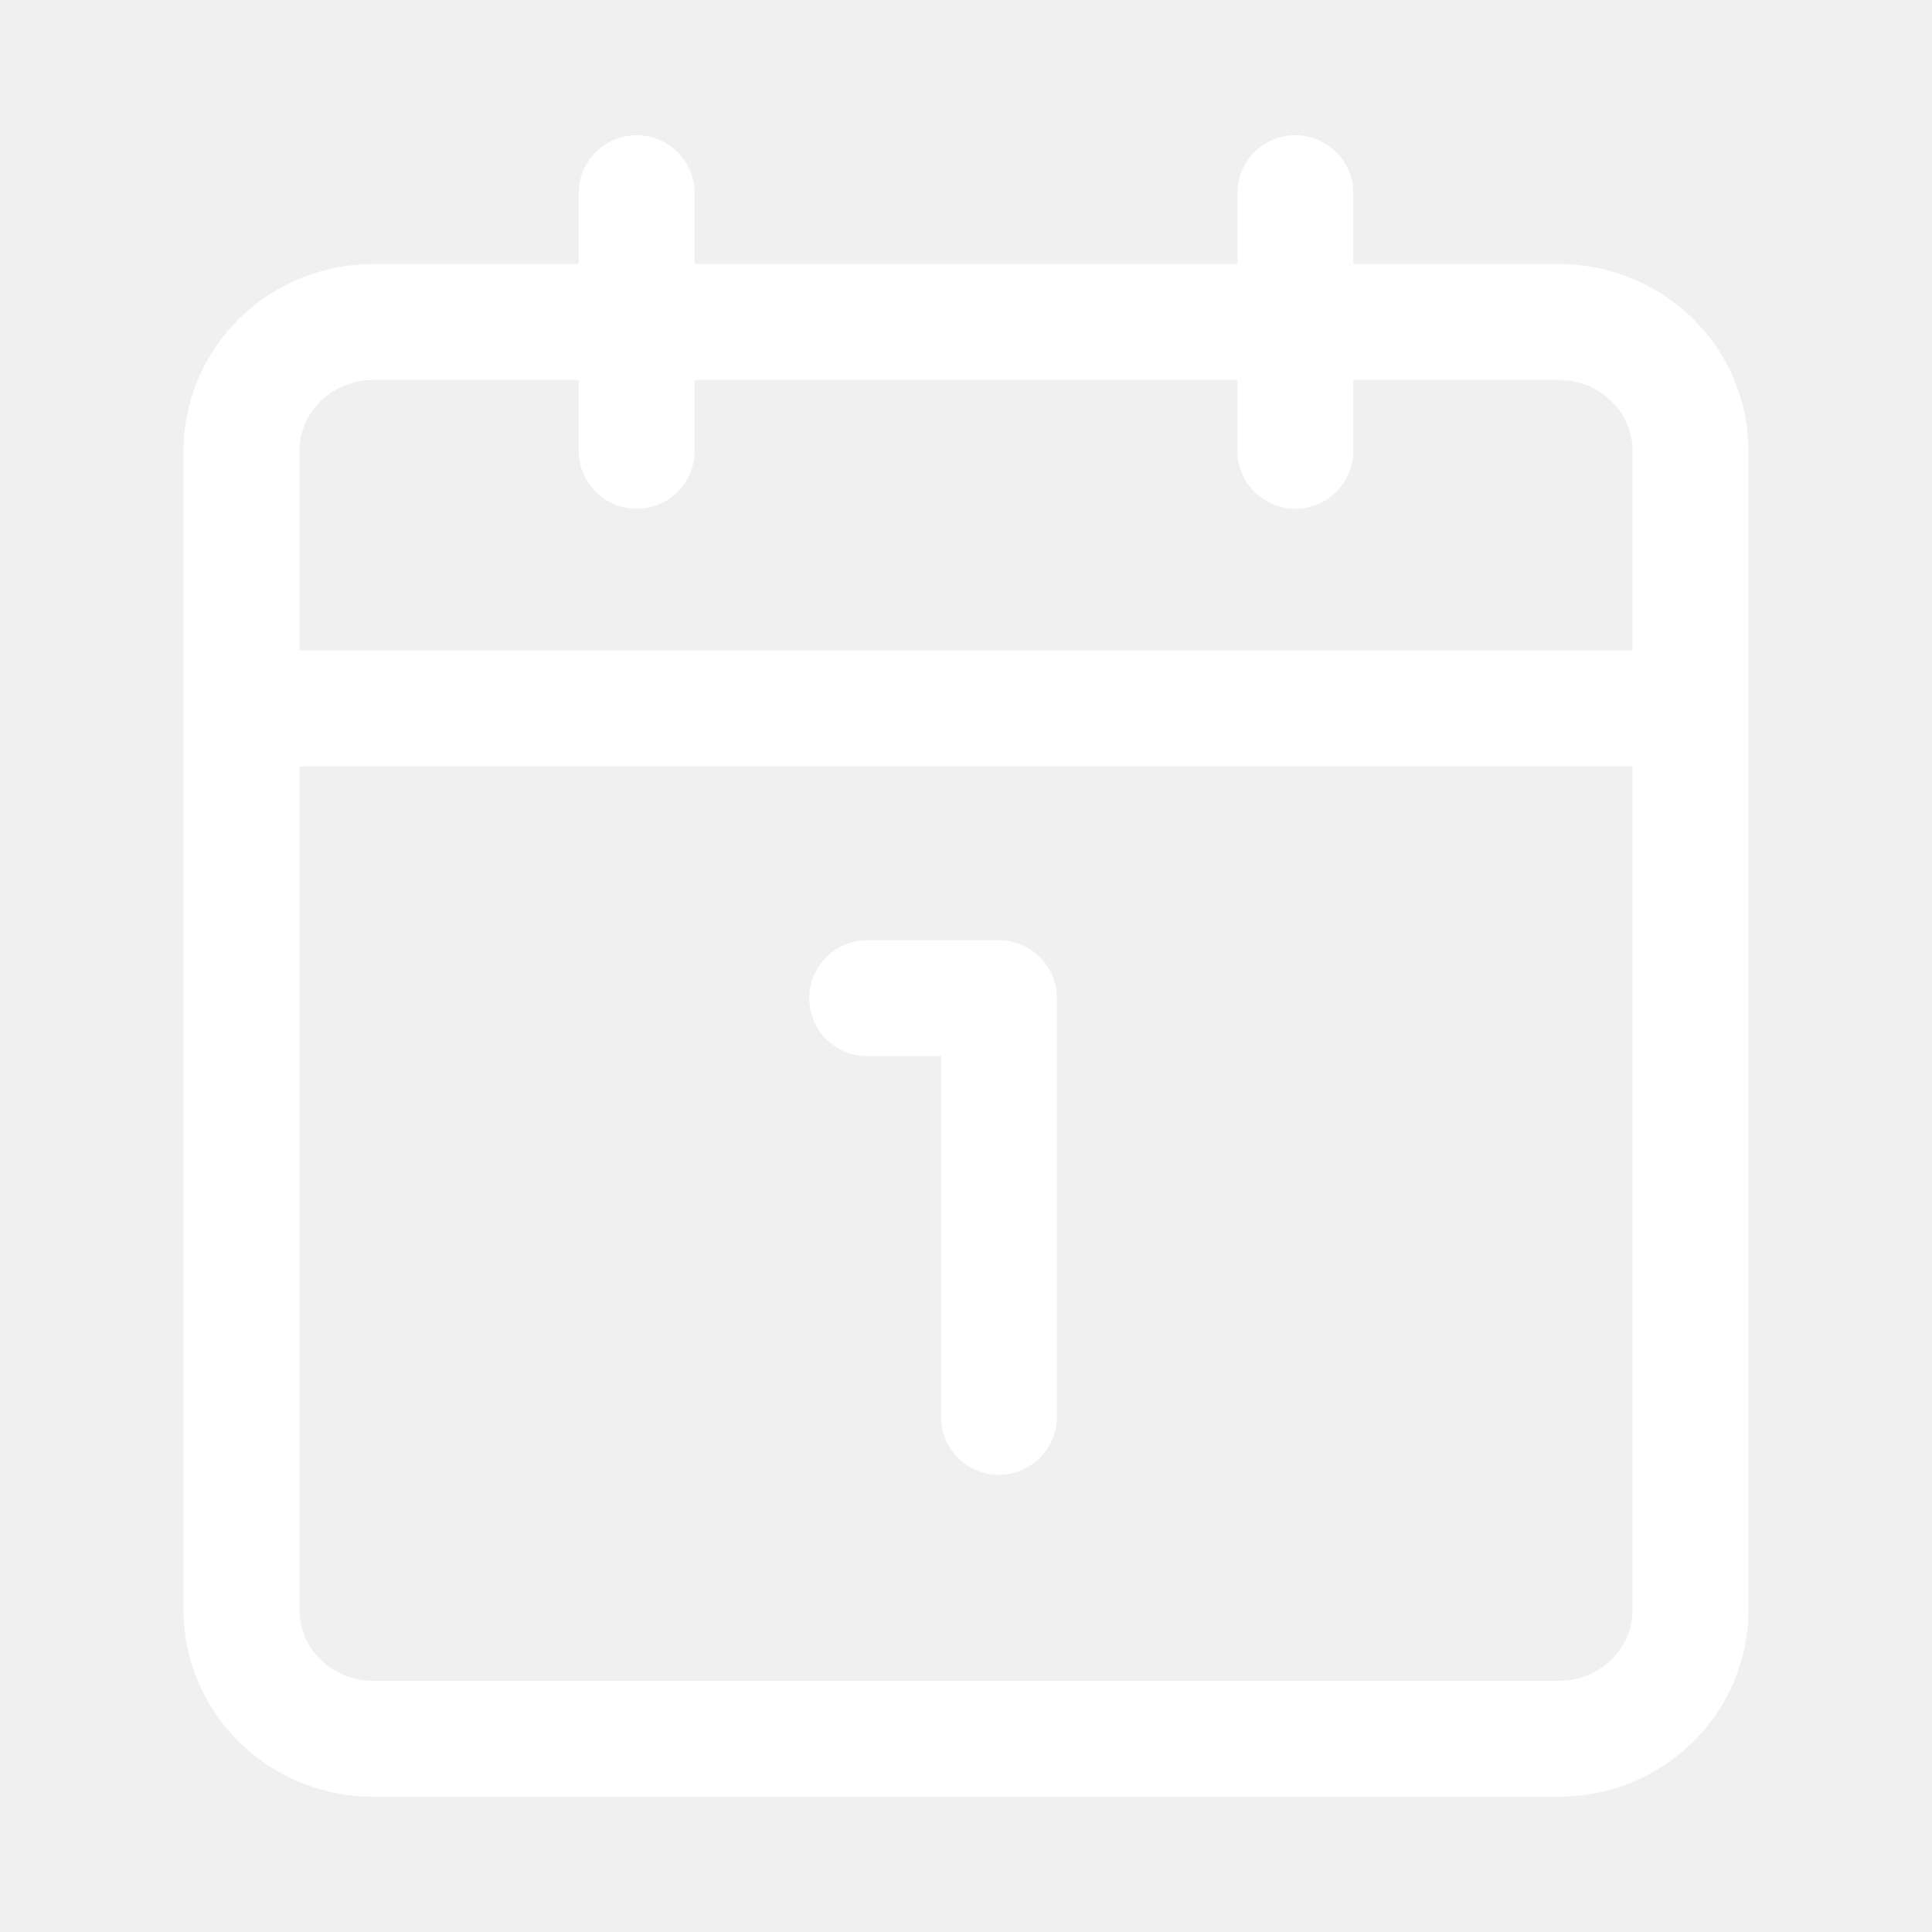
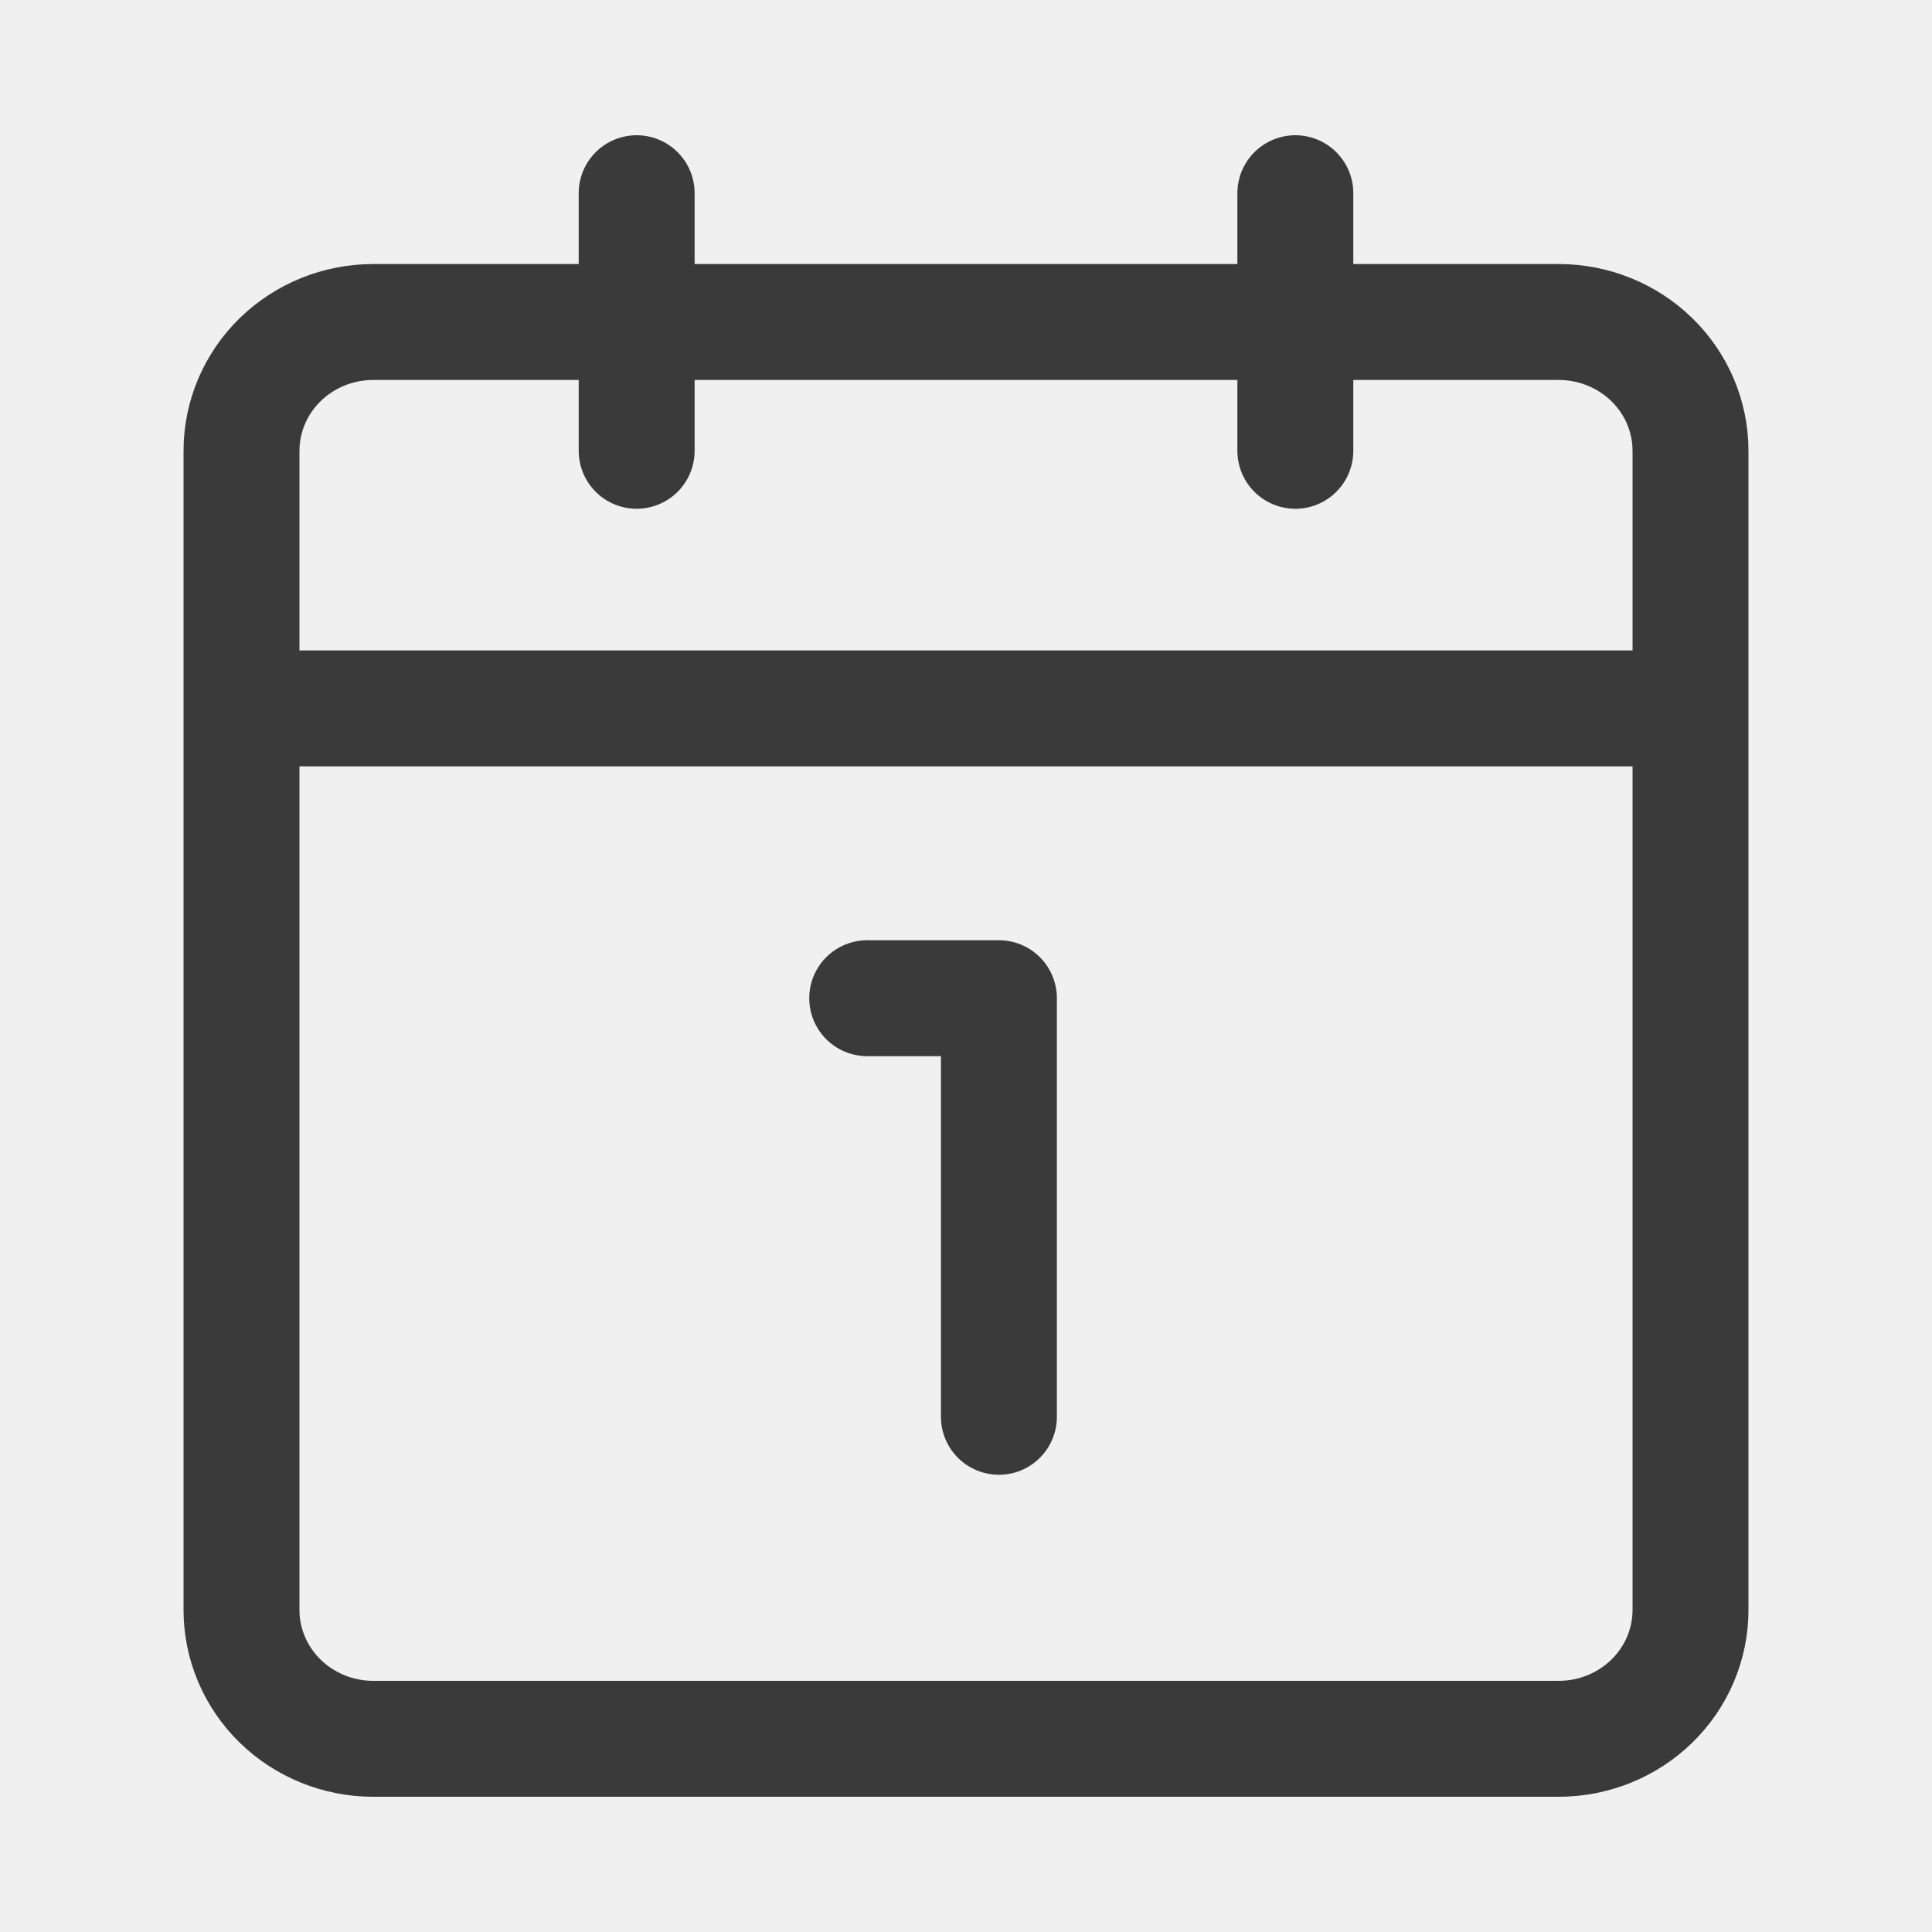
<svg xmlns="http://www.w3.org/2000/svg" width="30" height="30" viewBox="0 0 30 30" fill="none">
-   <path d="M13.466 15.5H15.511V22M3.75 11H26.25M20.114 7V3M9.886 7V3M5.795 27H24.204C24.747 27 25.267 26.789 25.651 26.414C26.035 26.039 26.25 25.53 26.25 25V7C26.25 6.47 26.035 5.961 25.651 5.586C25.267 5.211 24.747 5 24.204 5H5.795C5.253 5 4.733 5.211 4.349 5.586C3.966 5.961 3.75 6.47 3.75 7V25C3.75 25.53 3.966 26.039 4.349 26.414C4.733 26.789 5.253 27 5.795 27Z" stroke="white" stroke-width="1.8" stroke-linecap="round" stroke-linejoin="round" />
+   <path d="M13.466 15.5H15.511V22M3.75 11H26.25M20.114 7V3M9.886 7V3M5.795 27H24.204C24.747 27 25.267 26.789 25.651 26.414C26.035 26.039 26.25 25.53 26.25 25V7C26.25 6.47 26.035 5.961 25.651 5.586C25.267 5.211 24.747 5 24.204 5H5.795C5.253 5 4.733 5.211 4.349 5.586C3.966 5.961 3.75 6.47 3.75 7V25C3.75 25.53 3.966 26.039 4.349 26.414C4.733 26.789 5.253 27 5.795 27Z" stroke="#3A3A3A" stroke-width="1.8" stroke-linecap="round" stroke-linejoin="round" />
</svg>
